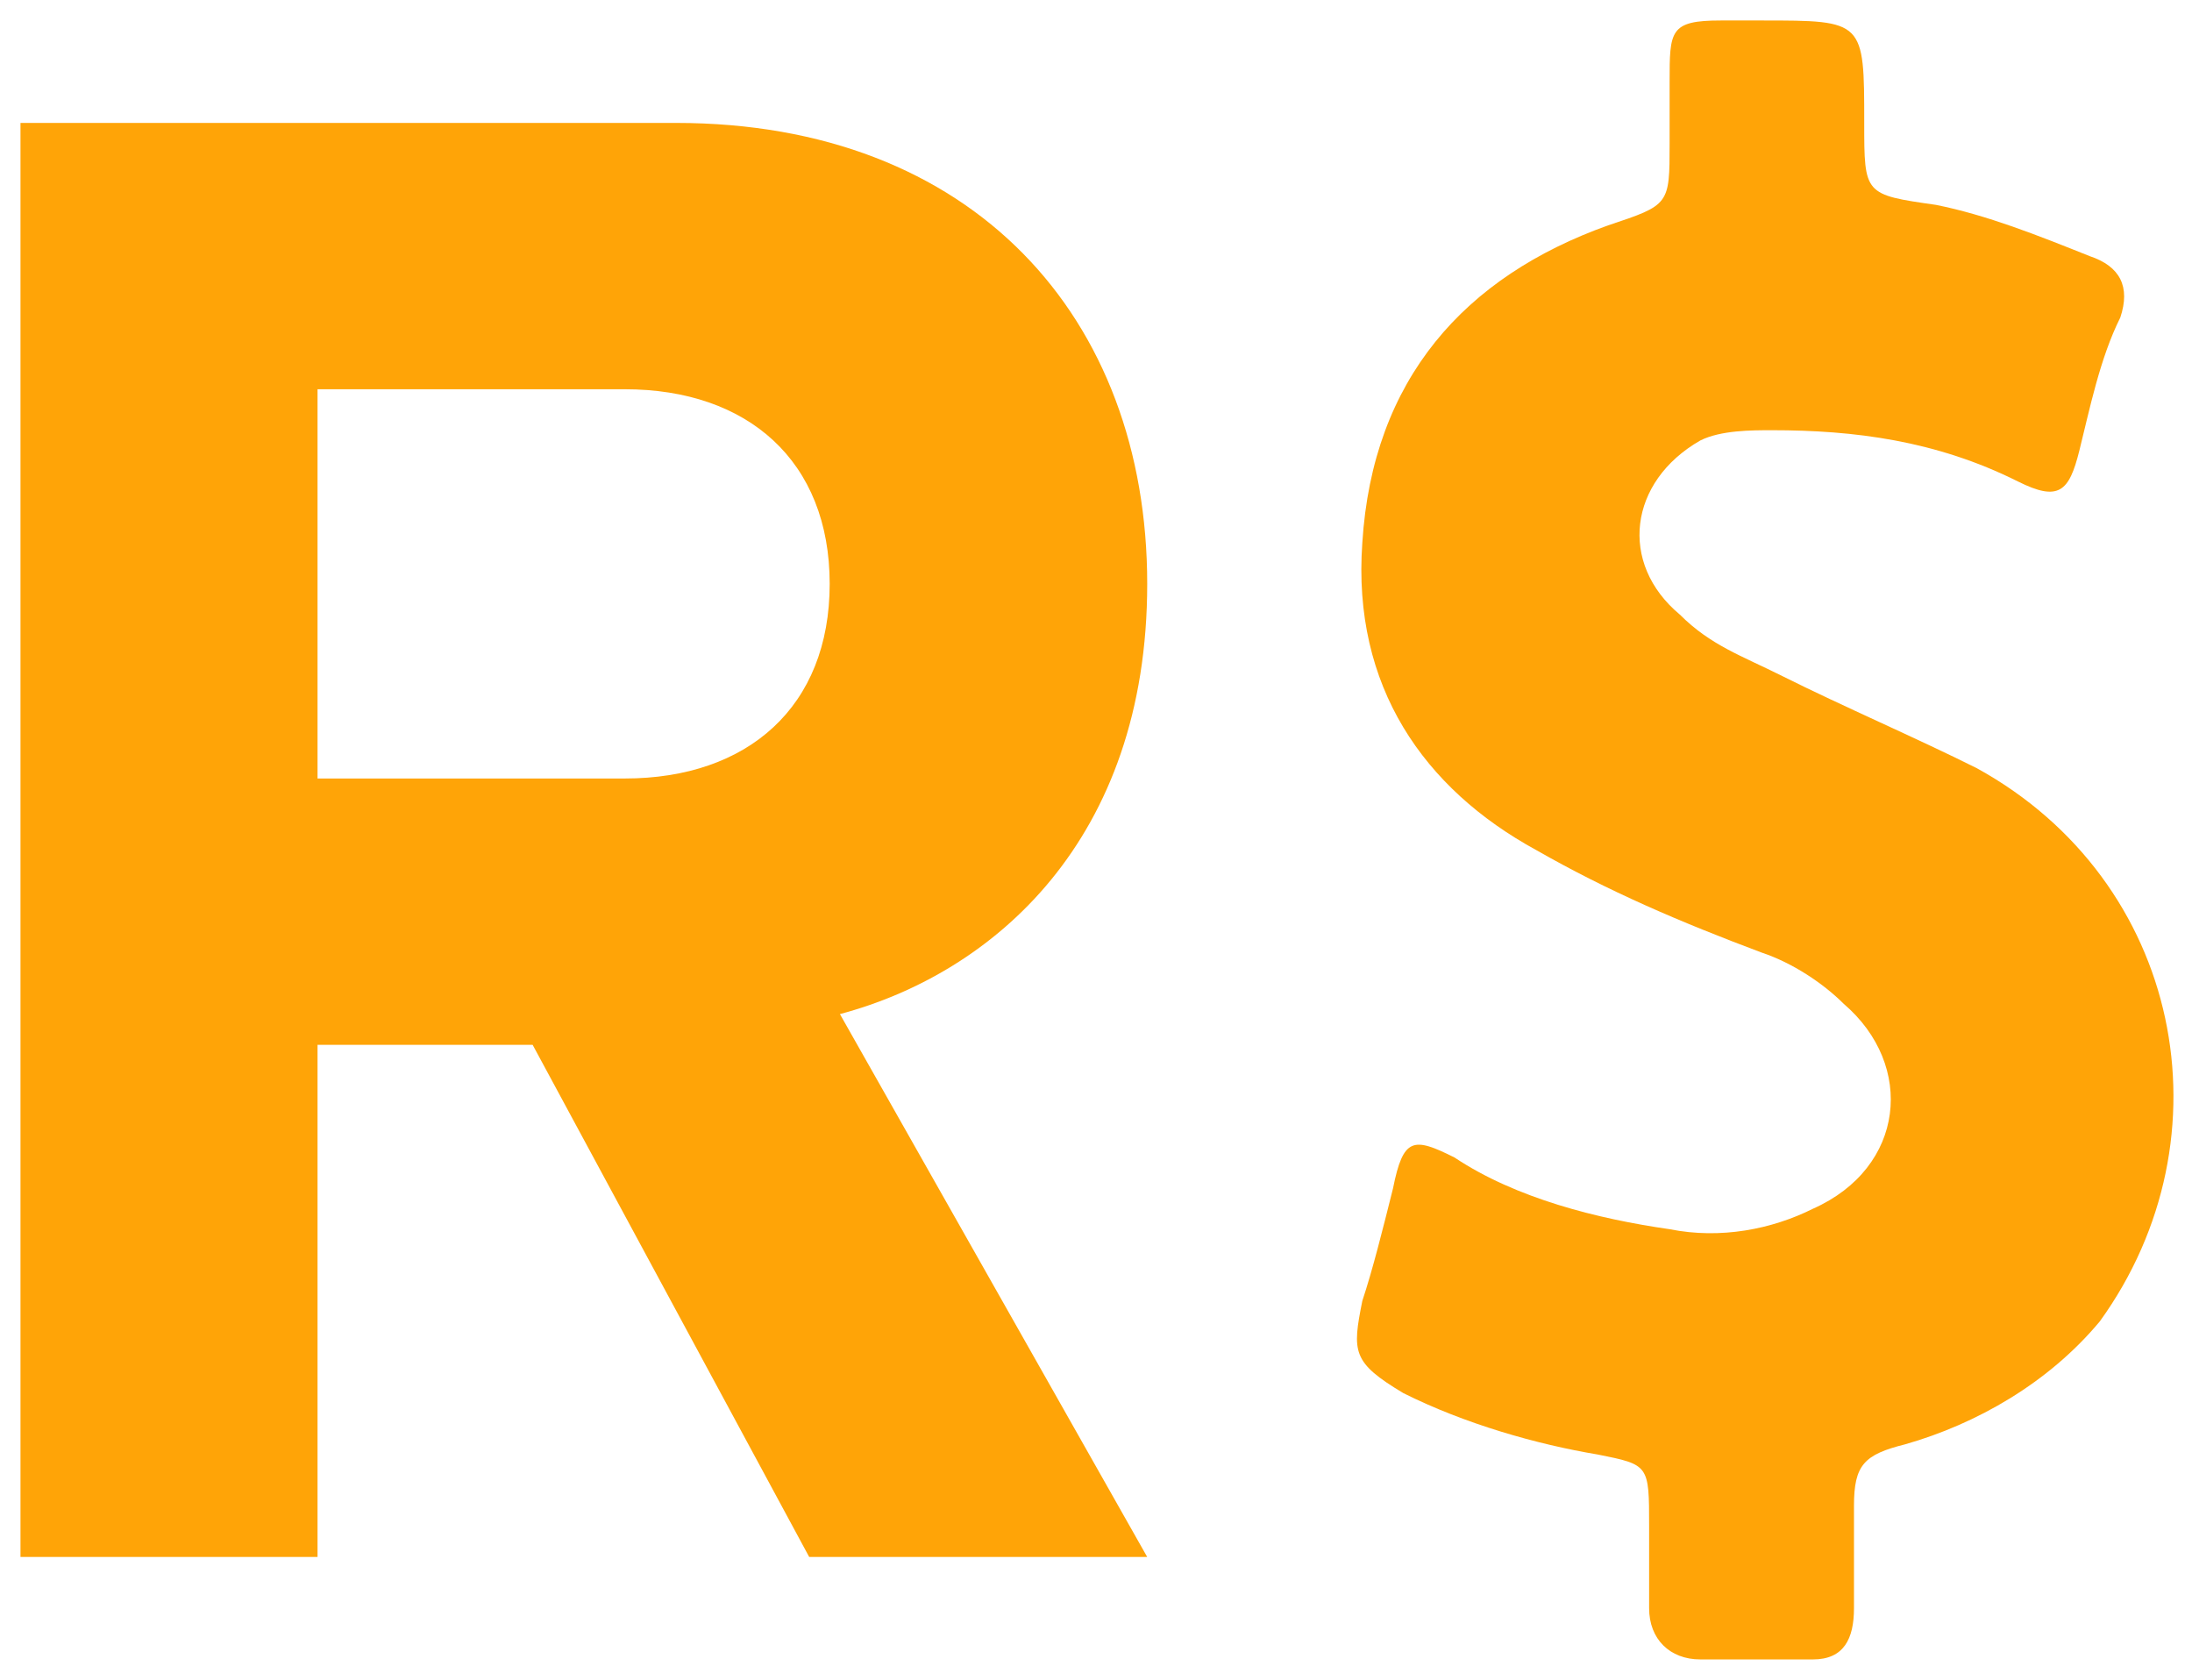
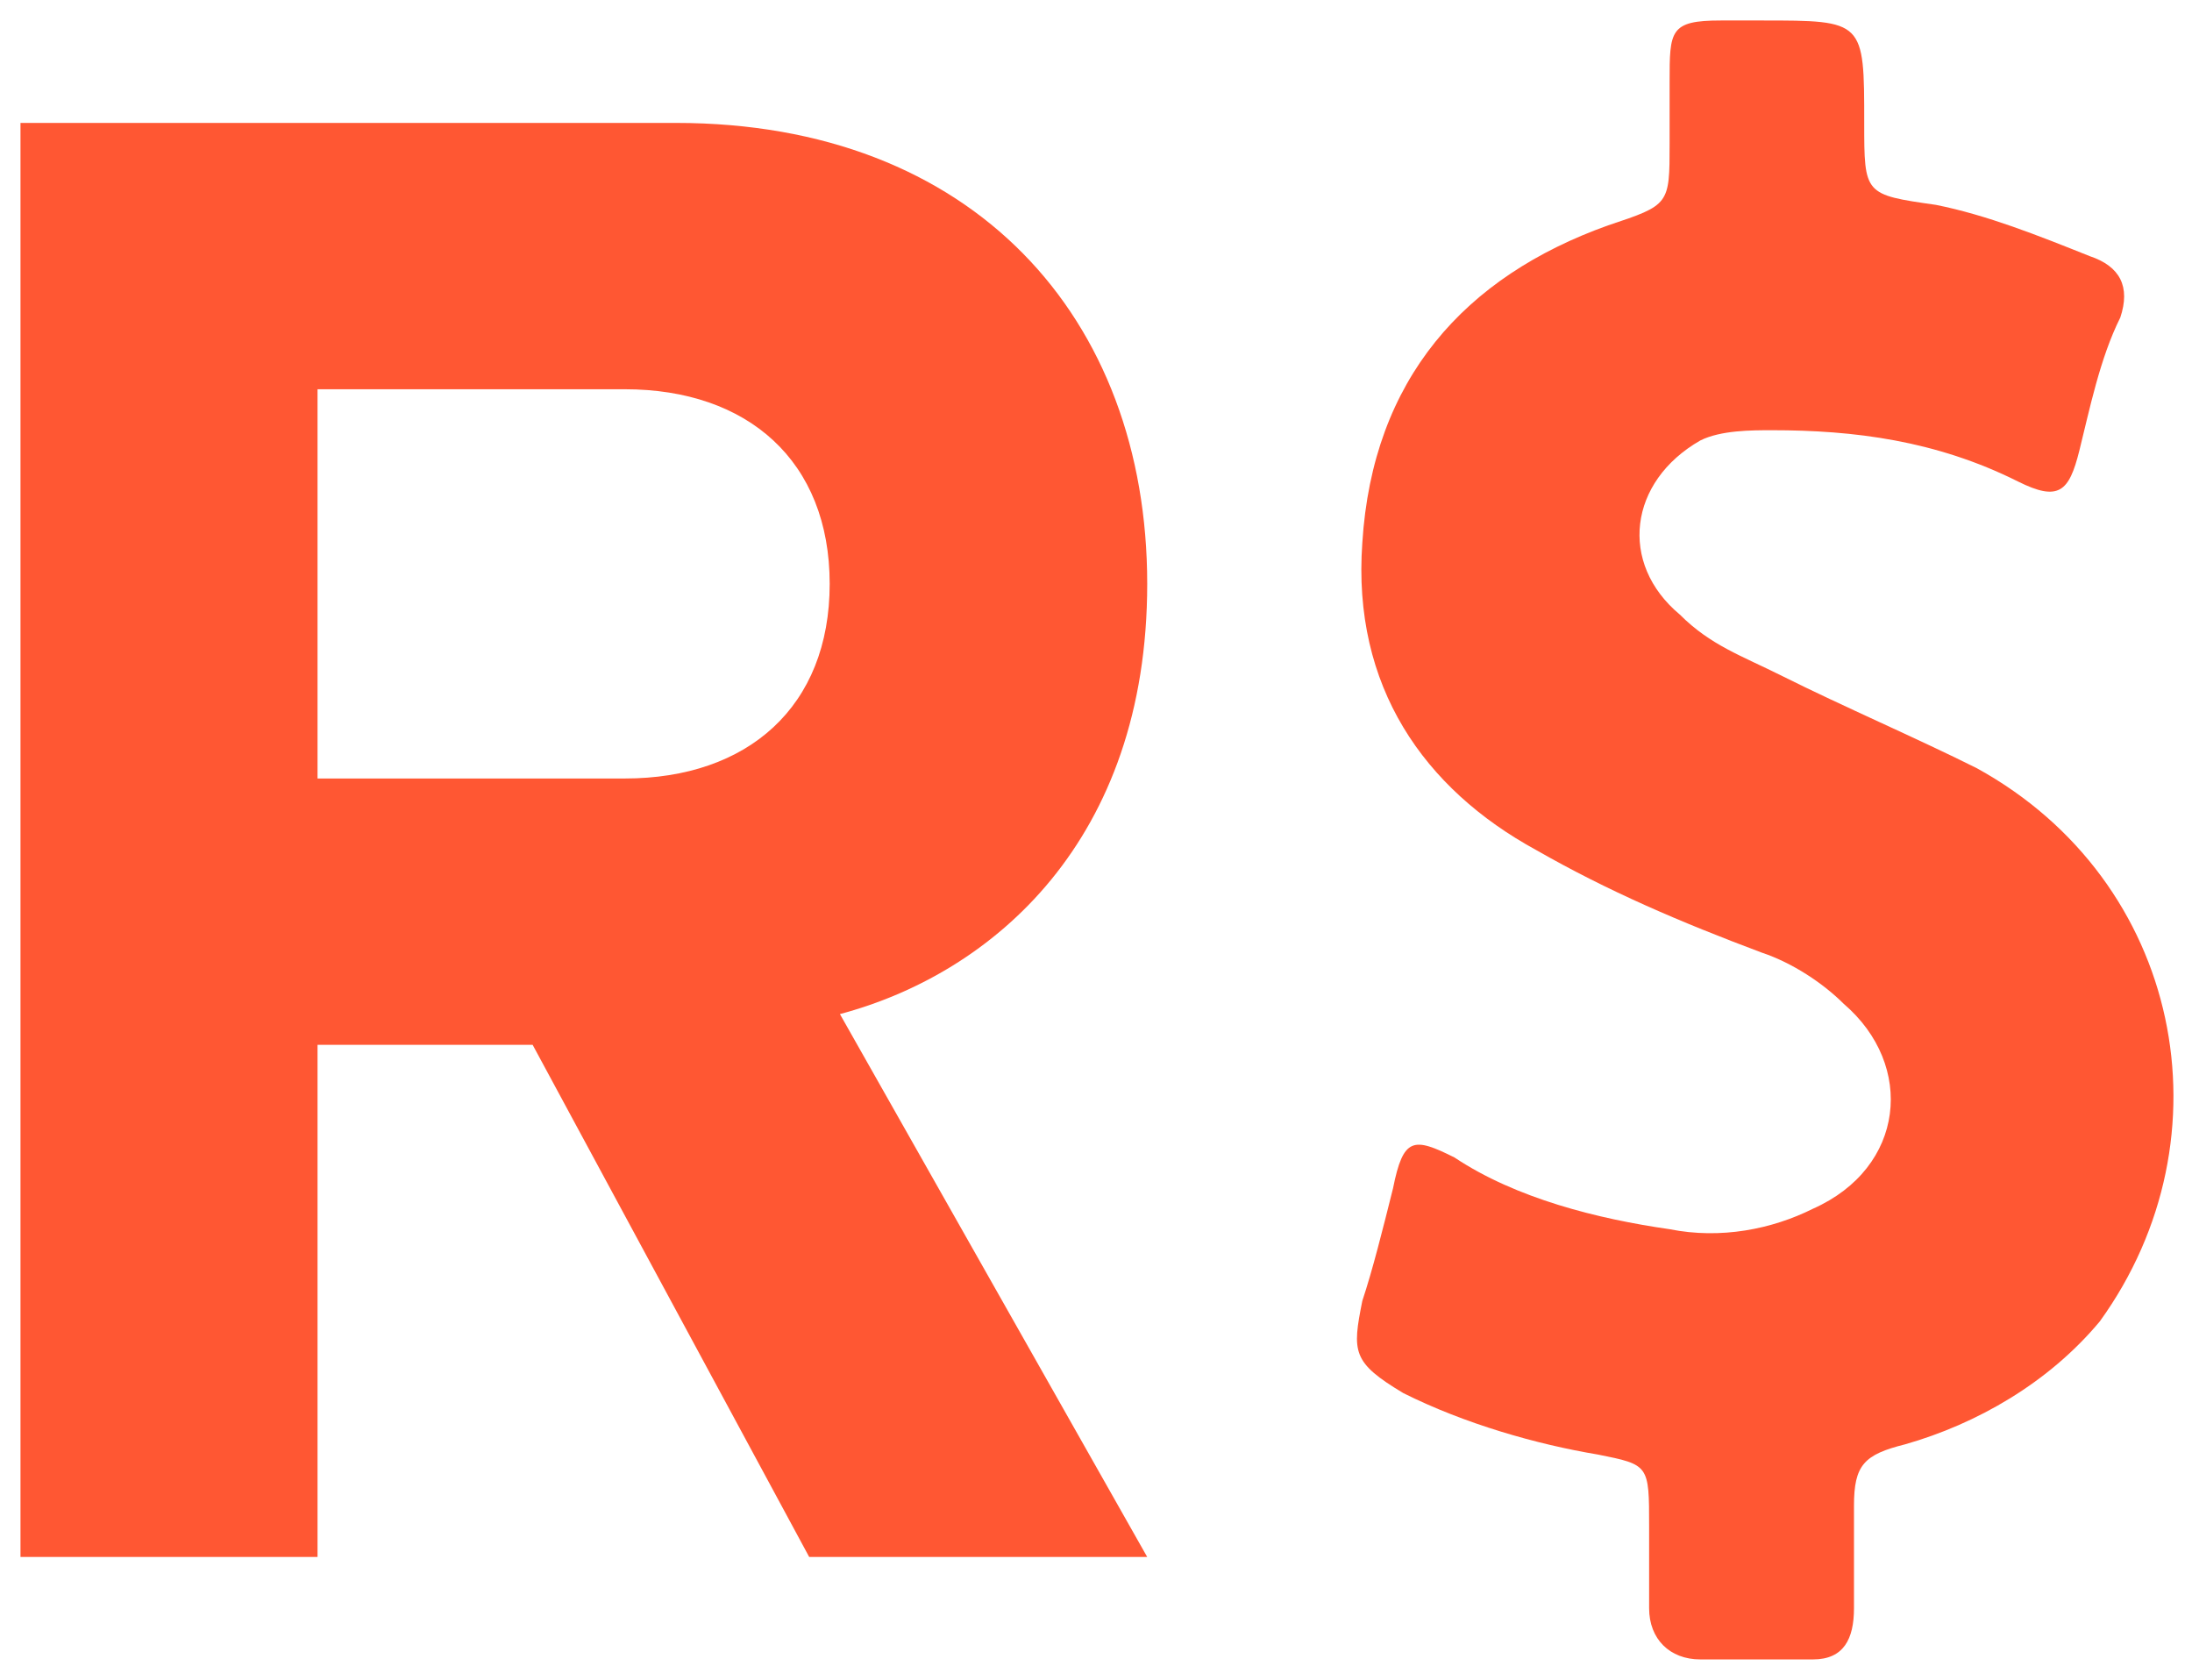
<svg xmlns="http://www.w3.org/2000/svg" version="1.1" id="Слой_1" x="0px" y="0px" viewBox="0 0 21.4 16.4" style="enable-background:new 0 0 21.4 16.4;" xml:space="preserve">
  <style type="text/css">
	.st0{enable-background:new    ;}
- 	.st1{fill:#ffa407;}
+ 	.st1{fill:#ff5733;}
</style>
  <g id="Shape_1_копия_1_" class="st0">
    <g id="Shape_1_копия">
      <g>
        <path class="st1" d="M19.3,7.5c-0.6-0.3-1.3-0.6-1.9-0.9c-0.4-0.2-0.7-0.3-1-0.6c-0.6-0.5-0.5-1.3,0.2-1.7     c0.2-0.1,0.5-0.1,0.7-0.1c0.8,0,1.6,0.1,2.4,0.5c0.4,0.2,0.5,0.1,0.6-0.3c0.1-0.4,0.2-0.9,0.4-1.3c0.1-0.3,0-0.5-0.3-0.6     c-0.5-0.2-1-0.4-1.5-0.5c-0.7-0.1-0.7-0.1-0.7-0.8c0-1,0-1-1-1c-0.1,0-0.3,0-0.4,0c-0.5,0-0.5,0.1-0.5,0.6c0,0.2,0,0.4,0,0.6     c0,0.6,0,0.6-0.6,0.8c-1.4,0.5-2.3,1.5-2.4,3.1c-0.1,1.4,0.6,2.4,1.7,3c0.7,0.4,1.4,0.7,2.2,1c0.3,0.1,0.6,0.3,0.8,0.5     c0.7,0.6,0.6,1.6-0.3,2c-0.4,0.2-0.9,0.3-1.4,0.2c-0.7-0.1-1.5-0.3-2.1-0.7c-0.4-0.2-0.5-0.2-0.6,0.3c-0.1,0.4-0.2,0.8-0.3,1.1     c-0.1,0.5-0.1,0.6,0.4,0.9c0.6,0.3,1.3,0.5,1.9,0.6c0.5,0.1,0.5,0.1,0.5,0.7c0,0.3,0,0.5,0,0.8s0.2,0.5,0.5,0.5     c0.4,0,0.7,0,1.1,0c0.3,0,0.4-0.2,0.4-0.5s0-0.7,0-1c0-0.4,0.1-0.5,0.5-0.6c0.7-0.2,1.4-0.6,1.9-1.2C21.8,11.1,21.3,8.6,19.3,7.5     z" />
      </g>
    </g>
  </g>
  <g id="R_1_" class="st0">
    <g id="R">
      <g>
        <path class="st1" d="M8.2,9.9c1.5-0.4,3-1.7,3-4.2c0-2.6-1.7-4.5-4.6-4.5H0.2v14h2.9v-5h2.1l2.7,5h3.3L8.2,9.9z M6.1,7.6h-3V3.8     h3c1.2,0,2,0.7,2,1.9S7.3,7.6,6.1,7.6z" />
      </g>
    </g>
  </g>
</svg>
